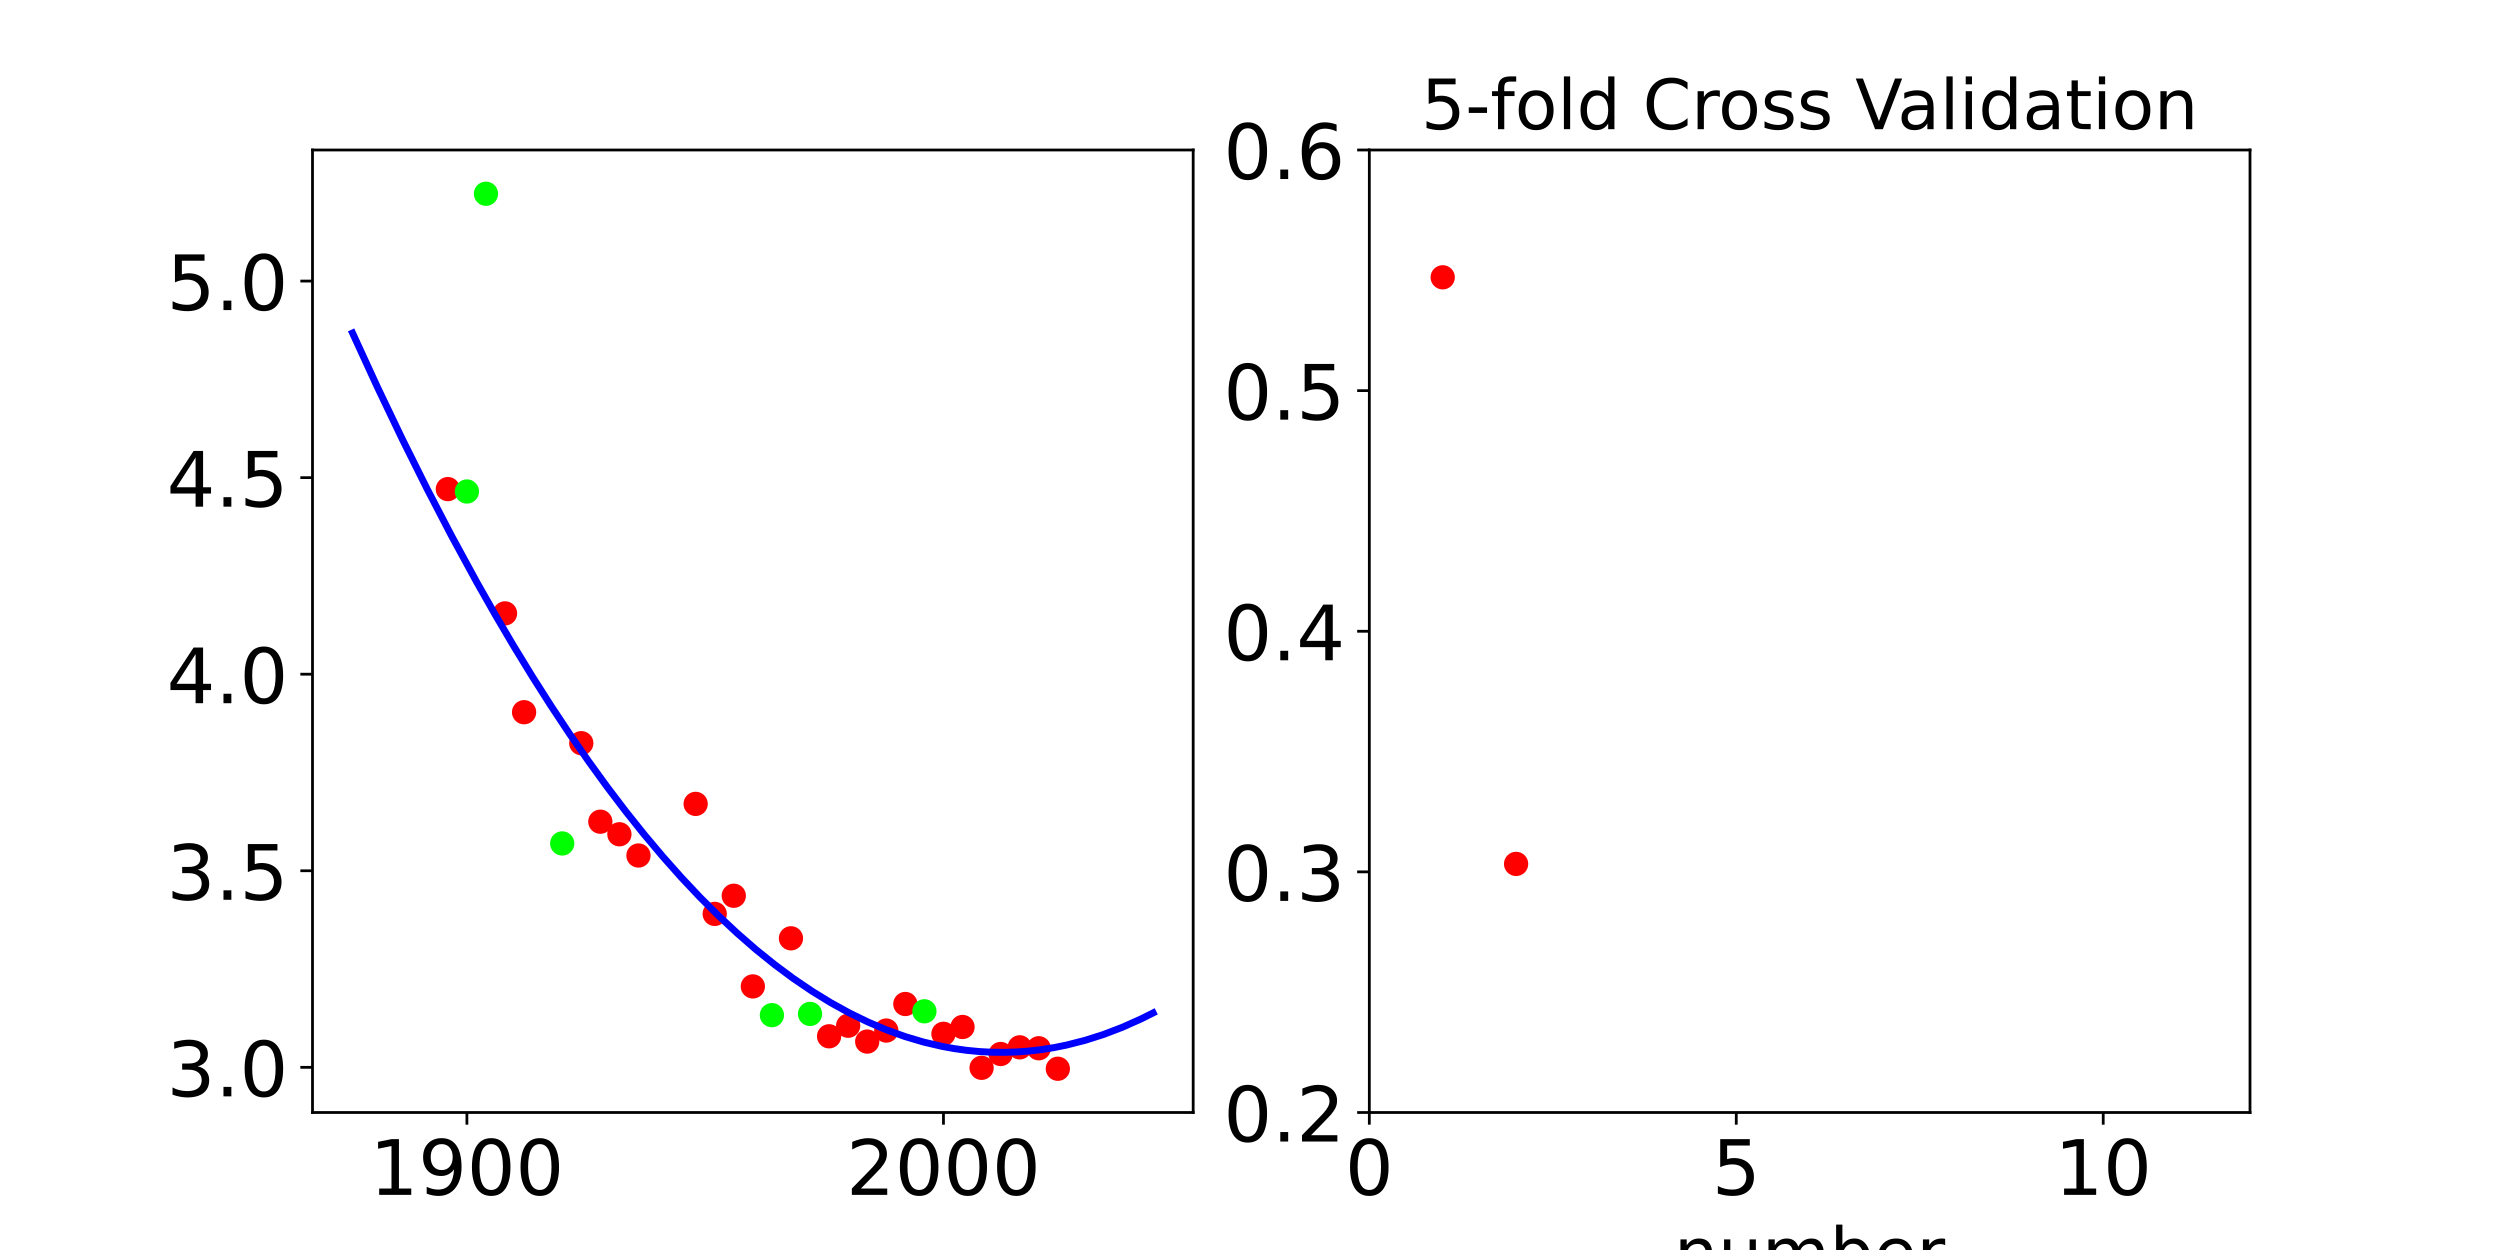
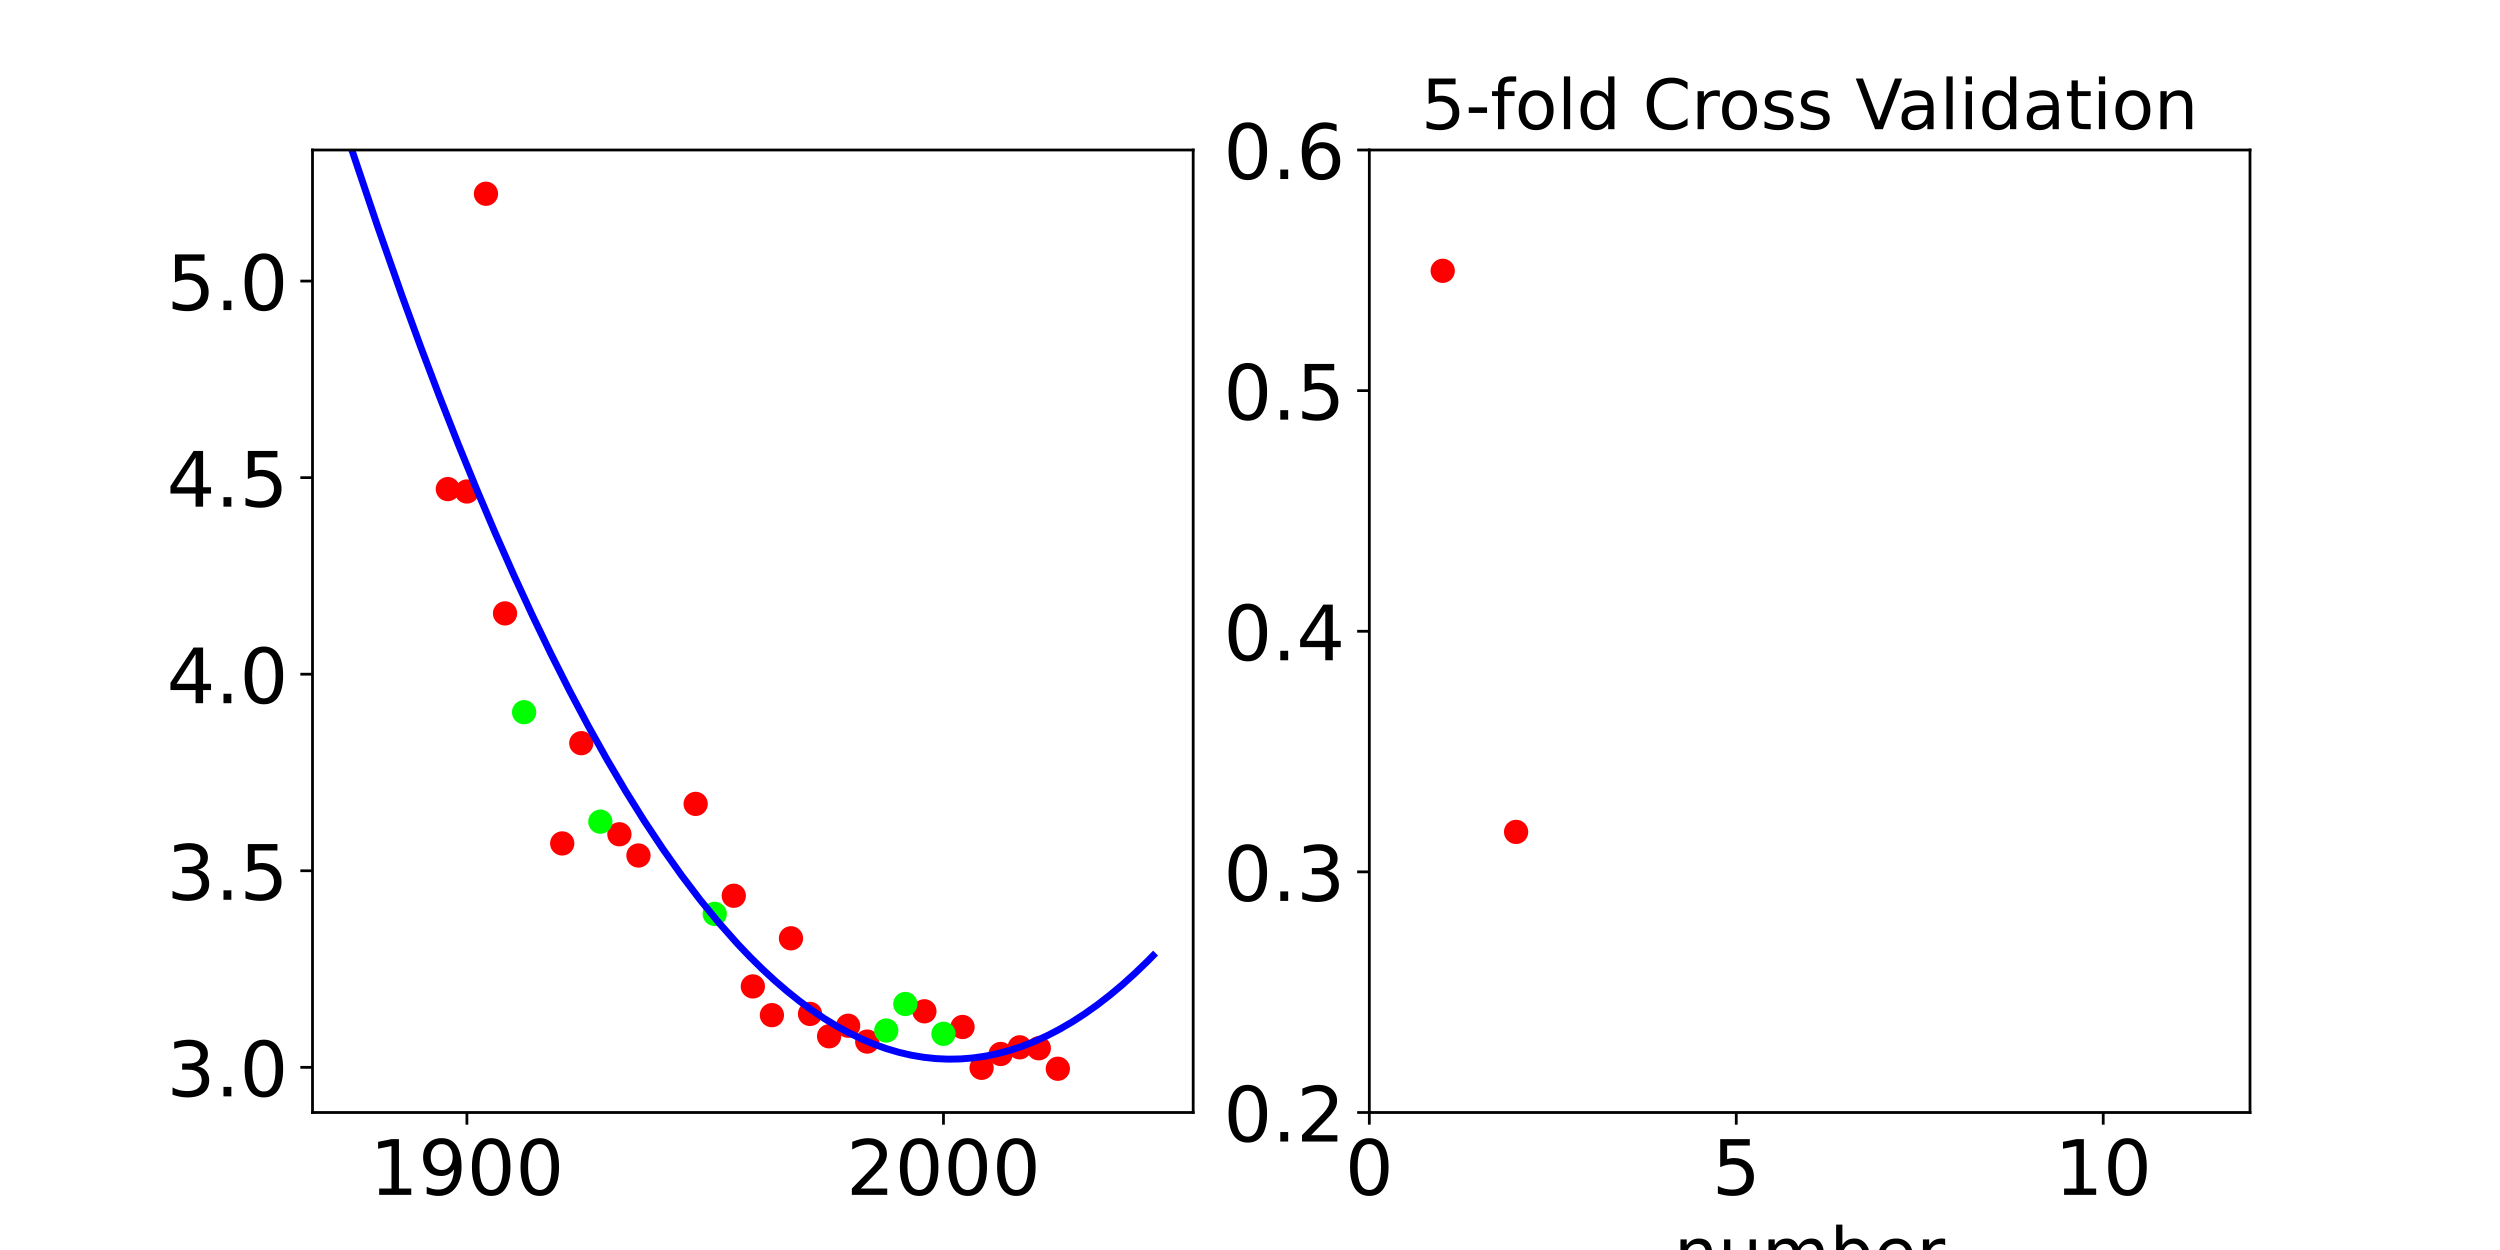
<svg xmlns="http://www.w3.org/2000/svg" xmlns:xlink="http://www.w3.org/1999/xlink" width="720pt" height="360pt" viewBox="0 0 720 360" version="1.1">
  <defs>
    <style type="text/css">*{stroke-linejoin: round; stroke-linecap: butt}</style>
  </defs>
  <g id="figure_1">
    <g id="patch_1">
      <path d="M 0 360  L 720 360  L 720 0  L 0 0  L 0 360  z " style="fill: none" />
    </g>
    <g id="axes_1">
      <g id="patch_2">
        <path d="M 90 320.4  L 343.636 320.4  L 343.636 43.2  L 90 43.2  L 90 320.4  z " style="fill: none" />
      </g>
      <g id="matplotlib.axis_1">
        <g id="xtick_1">
          <g id="line2d_1">
            <defs>
-               <path id="mf7963c6a9e" d="M 0 0  L 0 3.5  " style="stroke: #000000; stroke-width: 0.8" />
+               <path id="m9df3d65dab" d="M 0 0  L 0 3.5  " style="stroke: #000000; stroke-width: 0.8" />
            </defs>
            <g>
-               <use xlink:href="#mf7963c6a9e" x="134.469" y="320.4" style="stroke: #000000; stroke-width: 0.8" />
+               <use xlink:href="#m9df3d65dab" x="134.469" y="320.4" style="stroke: #000000; stroke-width: 0.8" />
            </g>
          </g>
          <g id="text_1">
            <g transform="translate(106.4737 344.1166) scale(0.22 -0.22)">
              <defs>
                <path id="DejaVuSans-31" d="M 794 531  L 1825 531  L 1825 4091  L 703 3866  L 703 4441  L 1819 4666  L 2450 4666  L 2450 531  L 3481 531  L 3481 0  L 794 0  L 794 531  z " transform="scale(0.015625)" />
                <path id="DejaVuSans-39" d="M 703 97  L 703 672  Q 941 559 1184 500  Q 1428 441 1663 441  Q 2288 441 2617 861  Q 2947 1281 2994 2138  Q 2813 1869 2534 1725  Q 2256 1581 1919 1581  Q 1219 1581 811 2004  Q 403 2428 403 3163  Q 403 3881 828 4315  Q 1253 4750 1959 4750  Q 2769 4750 3195 4129  Q 3622 3509 3622 2328  Q 3622 1225 3098 567  Q 2575 -91 1691 -91  Q 1453 -91 1209 -44  Q 966 3 703 97  z M 1959 2075  Q 2384 2075 2632 2365  Q 2881 2656 2881 3163  Q 2881 3666 2632 3958  Q 2384 4250 1959 4250  Q 1534 4250 1286 3958  Q 1038 3666 1038 3163  Q 1038 2656 1286 2365  Q 1534 2075 1959 2075  z " transform="scale(0.015625)" />
                <path id="DejaVuSans-30" d="M 2034 4250  Q 1547 4250 1301 3770  Q 1056 3291 1056 2328  Q 1056 1369 1301 889  Q 1547 409 2034 409  Q 2525 409 2770 889  Q 3016 1369 3016 2328  Q 3016 3291 2770 3770  Q 2525 4250 2034 4250  z M 2034 4750  Q 2819 4750 3233 4129  Q 3647 3509 3647 2328  Q 3647 1150 3233 529  Q 2819 -91 2034 -91  Q 1250 -91 836 529  Q 422 1150 422 2328  Q 422 3509 836 4129  Q 1250 4750 2034 4750  z " transform="scale(0.015625)" />
              </defs>
              <use xlink:href="#DejaVuSans-31" />
              <use xlink:href="#DejaVuSans-39" transform="translate(63.62305 0)" />
              <use xlink:href="#DejaVuSans-30" transform="translate(127.2461 0)" />
              <use xlink:href="#DejaVuSans-30" transform="translate(190.8691 0)" />
            </g>
          </g>
        </g>
        <g id="xtick_2">
          <g id="line2d_2">
            <g>
-               <use xlink:href="#mf7963c6a9e" x="271.718" y="320.4" style="stroke: #000000; stroke-width: 0.8" />
+               <use xlink:href="#m9df3d65dab" x="271.718" y="320.4" style="stroke: #000000; stroke-width: 0.8" />
            </g>
          </g>
          <g id="text_2">
            <g transform="translate(243.7228 344.1166) scale(0.22 -0.22)">
              <defs>
                <path id="DejaVuSans-32" d="M 1228 531  L 3431 531  L 3431 0  L 469 0  L 469 531  Q 828 903 1448 1529  Q 2069 2156 2228 2338  Q 2531 2678 2651 2914  Q 2772 3150 2772 3378  Q 2772 3750 2511 3984  Q 2250 4219 1831 4219  Q 1534 4219 1204 4116  Q 875 4013 500 3803  L 500 4441  Q 881 4594 1212 4672  Q 1544 4750 1819 4750  Q 2544 4750 2975 4387  Q 3406 4025 3406 3419  Q 3406 3131 3298 2873  Q 3191 2616 2906 2266  Q 2828 2175 2409 1742  Q 1991 1309 1228 531  z " transform="scale(0.015625)" />
              </defs>
              <use xlink:href="#DejaVuSans-32" />
              <use xlink:href="#DejaVuSans-30" transform="translate(63.62305 0)" />
              <use xlink:href="#DejaVuSans-30" transform="translate(127.2461 0)" />
              <use xlink:href="#DejaVuSans-30" transform="translate(190.8691 0)" />
            </g>
          </g>
        </g>
      </g>
      <g id="matplotlib.axis_2">
        <g id="ytick_1">
          <g id="line2d_3">
            <defs>
-               <path id="m512b5cf5f2" d="M 0 0  L -3.5 0  " style="stroke: #000000; stroke-width: 0.8" />
+               <path id="me1a1fd8a35" d="M 0 0  L -3.5 0  " style="stroke: #000000; stroke-width: 0.8" />
            </defs>
            <g>
-               <use xlink:href="#m512b5cf5f2" x="90" y="307.393" style="stroke: #000000; stroke-width: 0.8" />
+               <use xlink:href="#me1a1fd8a35" x="90" y="307.393" style="stroke: #000000; stroke-width: 0.8" />
            </g>
          </g>
          <g id="text_3">
            <g transform="translate(48.01313 315.7513) scale(0.22 -0.22)">
              <defs>
                <path id="DejaVuSans-33" d="M 2597 2516  Q 3050 2419 3304 2112  Q 3559 1806 3559 1356  Q 3559 666 3084 287  Q 2609 -91 1734 -91  Q 1441 -91 1130 -33  Q 819 25 488 141  L 488 750  Q 750 597 1062 519  Q 1375 441 1716 441  Q 2309 441 2620 675  Q 2931 909 2931 1356  Q 2931 1769 2642 2001  Q 2353 2234 1838 2234  L 1294 2234  L 1294 2753  L 1863 2753  Q 2328 2753 2575 2939  Q 2822 3125 2822 3475  Q 2822 3834 2567 4026  Q 2313 4219 1838 4219  Q 1578 4219 1281 4162  Q 984 4106 628 3988  L 628 4550  Q 988 4650 1302 4700  Q 1616 4750 1894 4750  Q 2613 4750 3031 4423  Q 3450 4097 3450 3541  Q 3450 3153 3228 2886  Q 3006 2619 2597 2516  z " transform="scale(0.015625)" />
                <path id="DejaVuSans-2e" d="M 684 794  L 1344 794  L 1344 0  L 684 0  L 684 794  z " transform="scale(0.015625)" />
              </defs>
              <use xlink:href="#DejaVuSans-33" />
              <use xlink:href="#DejaVuSans-2e" transform="translate(63.62305 0)" />
              <use xlink:href="#DejaVuSans-30" transform="translate(95.41016 0)" />
            </g>
          </g>
        </g>
        <g id="ytick_2">
          <g id="line2d_4">
            <g>
-               <use xlink:href="#m512b5cf5f2" x="90" y="250.781" style="stroke: #000000; stroke-width: 0.8" />
+               <use xlink:href="#me1a1fd8a35" x="90" y="250.781" style="stroke: #000000; stroke-width: 0.8" />
            </g>
          </g>
          <g id="text_4">
            <g transform="translate(48.01313 259.1393) scale(0.22 -0.22)">
              <defs>
                <path id="DejaVuSans-35" d="M 691 4666  L 3169 4666  L 3169 4134  L 1269 4134  L 1269 2991  Q 1406 3038 1543 3061  Q 1681 3084 1819 3084  Q 2600 3084 3056 2656  Q 3513 2228 3513 1497  Q 3513 744 3044 326  Q 2575 -91 1722 -91  Q 1428 -91 1123 -41  Q 819 9 494 109  L 494 744  Q 775 591 1075 516  Q 1375 441 1709 441  Q 2250 441 2565 725  Q 2881 1009 2881 1497  Q 2881 1984 2565 2268  Q 2250 2553 1709 2553  Q 1456 2553 1204 2497  Q 953 2441 691 2322  L 691 4666  z " transform="scale(0.015625)" />
              </defs>
              <use xlink:href="#DejaVuSans-33" />
              <use xlink:href="#DejaVuSans-2e" transform="translate(63.62305 0)" />
              <use xlink:href="#DejaVuSans-35" transform="translate(95.41016 0)" />
            </g>
          </g>
        </g>
        <g id="ytick_3">
          <g id="line2d_5">
            <g>
-               <use xlink:href="#m512b5cf5f2" x="90" y="194.169" style="stroke: #000000; stroke-width: 0.8" />
+               <use xlink:href="#me1a1fd8a35" x="90" y="194.169" style="stroke: #000000; stroke-width: 0.8" />
            </g>
          </g>
          <g id="text_5">
            <g transform="translate(48.01313 202.5274) scale(0.22 -0.22)">
              <defs>
                <path id="DejaVuSans-34" d="M 2419 4116  L 825 1625  L 2419 1625  L 2419 4116  z M 2253 4666  L 3047 4666  L 3047 1625  L 3713 1625  L 3713 1100  L 3047 1100  L 3047 0  L 2419 0  L 2419 1100  L 313 1100  L 313 1709  L 2253 4666  z " transform="scale(0.015625)" />
              </defs>
              <use xlink:href="#DejaVuSans-34" />
              <use xlink:href="#DejaVuSans-2e" transform="translate(63.62305 0)" />
              <use xlink:href="#DejaVuSans-30" transform="translate(95.41016 0)" />
            </g>
          </g>
        </g>
        <g id="ytick_4">
          <g id="line2d_6">
            <g>
-               <use xlink:href="#m512b5cf5f2" x="90" y="137.557" style="stroke: #000000; stroke-width: 0.8" />
+               <use xlink:href="#me1a1fd8a35" x="90" y="137.557" style="stroke: #000000; stroke-width: 0.8" />
            </g>
          </g>
          <g id="text_6">
            <g transform="translate(48.01313 145.9154) scale(0.22 -0.22)">
              <use xlink:href="#DejaVuSans-34" />
              <use xlink:href="#DejaVuSans-2e" transform="translate(63.62305 0)" />
              <use xlink:href="#DejaVuSans-35" transform="translate(95.41016 0)" />
            </g>
          </g>
        </g>
        <g id="ytick_5">
          <g id="line2d_7">
            <g>
-               <use xlink:href="#m512b5cf5f2" x="90" y="80.945" style="stroke: #000000; stroke-width: 0.8" />
+               <use xlink:href="#me1a1fd8a35" x="90" y="80.945" style="stroke: #000000; stroke-width: 0.8" />
            </g>
          </g>
          <g id="text_7">
            <g transform="translate(48.01313 89.30343) scale(0.22 -0.22)">
              <use xlink:href="#DejaVuSans-35" />
              <use xlink:href="#DejaVuSans-2e" transform="translate(63.62305 0)" />
              <use xlink:href="#DejaVuSans-30" transform="translate(95.41016 0)" />
            </g>
          </g>
        </g>
      </g>
      <g id="line2d_8">
        <defs>
-           <path id="m55eac4814f" d="M 0 3  C 0.796 3 1.559 2.684 2.121 2.121  C 2.684 1.559 3 0.796 3 0  C 3 -0.796 2.684 -1.559 2.121 -2.121  C 1.559 -2.684 0.796 -3 0 -3  C -0.796 -3 -1.559 -2.684 -2.121 -2.121  C -2.684 -1.559 -3 -0.796 -3 0  C -3 0.796 -2.684 1.559 -2.121 2.121  C -1.559 2.684 -0.796 3 0 3  z " style="stroke: #ff0000" />
+           <path id="m37fce928d6" d="M 0 3  C 0.796 3 1.559 2.684 2.121 2.121  C 2.684 1.559 3 0.796 3 0  C 3 -0.796 2.684 -1.559 2.121 -2.121  C 1.559 -2.684 0.796 -3 0 -3  C -0.796 -3 -1.559 -2.684 -2.121 -2.121  C -2.684 -1.559 -3 -0.796 -3 0  C -3 0.796 -2.684 1.559 -2.121 2.121  C -1.559 2.684 -0.796 3 0 3  z " style="stroke: #ff0000" />
        </defs>
-         <g clip-path="url(#p6b39d00e08)">
-           <use xlink:href="#m55eac4814f" x="299.168" y="301.897" style="fill: #ff0000; stroke: #ff0000" />
-           <use xlink:href="#m55eac4814f" x="249.758" y="299.974" style="fill: #ff0000; stroke: #ff0000" />
-           <use xlink:href="#m55eac4814f" x="183.878" y="246.387" style="fill: #ff0000; stroke: #ff0000" />
-           <use xlink:href="#m55eac4814f" x="178.388" y="240.269" style="fill: #ff0000; stroke: #ff0000" />
-           <use xlink:href="#m55eac4814f" x="145.449" y="176.656" style="fill: #ff0000; stroke: #ff0000" />
-           <use xlink:href="#m55eac4814f" x="167.409" y="214.035" style="fill: #ff0000; stroke: #ff0000" />
-           <use xlink:href="#m55eac4814f" x="293.678" y="301.628" style="fill: #ff0000; stroke: #ff0000" />
-           <use xlink:href="#m55eac4814f" x="304.658" y="307.8" style="fill: #ff0000; stroke: #ff0000" />
-           <use xlink:href="#m55eac4814f" x="150.939" y="205.116" style="fill: #ff0000; stroke: #ff0000" />
-           <use xlink:href="#m55eac4814f" x="211.328" y="257.979" style="fill: #ff0000; stroke: #ff0000" />
-           <use xlink:href="#m55eac4814f" x="260.738" y="289.151" style="fill: #ff0000; stroke: #ff0000" />
-           <use xlink:href="#m55eac4814f" x="255.248" y="296.798" style="fill: #ff0000; stroke: #ff0000" />
-           <use xlink:href="#m55eac4814f" x="216.818" y="284.088" style="fill: #ff0000; stroke: #ff0000" />
-           <use xlink:href="#m55eac4814f" x="277.208" y="295.77" style="fill: #ff0000; stroke: #ff0000" />
-           <use xlink:href="#m55eac4814f" x="227.798" y="270.233" style="fill: #ff0000; stroke: #ff0000" />
-           <use xlink:href="#m55eac4814f" x="172.898" y="236.647" style="fill: #ff0000; stroke: #ff0000" />
-           <use xlink:href="#m55eac4814f" x="128.979" y="140.859" style="fill: #ff0000; stroke: #ff0000" />
-           <use xlink:href="#m55eac4814f" x="282.698" y="307.532" style="fill: #ff0000; stroke: #ff0000" />
-           <use xlink:href="#m55eac4814f" x="271.718" y="297.737" style="fill: #ff0000; stroke: #ff0000" />
-           <use xlink:href="#m55eac4814f" x="238.778" y="298.453" style="fill: #ff0000; stroke: #ff0000" />
-           <use xlink:href="#m55eac4814f" x="288.188" y="303.551" style="fill: #ff0000; stroke: #ff0000" />
-           <use xlink:href="#m55eac4814f" x="205.838" y="263.203" style="fill: #ff0000; stroke: #ff0000" />
-           <use xlink:href="#m55eac4814f" x="200.348" y="231.521" style="fill: #ff0000; stroke: #ff0000" />
-           <use xlink:href="#m55eac4814f" x="244.268" y="295.412" style="fill: #ff0000; stroke: #ff0000" />
+         <g clip-path="url(#pb57f6bdfc2)">
+           <use xlink:href="#m37fce928d6" x="134.469" y="141.551" style="fill: #ff0000; stroke: #ff0000" />
+           <use xlink:href="#m37fce928d6" x="238.778" y="298.453" style="fill: #ff0000; stroke: #ff0000" />
+           <use xlink:href="#m37fce928d6" x="167.409" y="214.035" style="fill: #ff0000; stroke: #ff0000" />
+           <use xlink:href="#m37fce928d6" x="222.308" y="292.362" style="fill: #ff0000; stroke: #ff0000" />
+           <use xlink:href="#m37fce928d6" x="161.919" y="242.911" style="fill: #ff0000; stroke: #ff0000" />
+           <use xlink:href="#m37fce928d6" x="211.328" y="257.979" style="fill: #ff0000; stroke: #ff0000" />
+           <use xlink:href="#m37fce928d6" x="266.228" y="291.253" style="fill: #ff0000; stroke: #ff0000" />
+           <use xlink:href="#m37fce928d6" x="282.698" y="307.532" style="fill: #ff0000; stroke: #ff0000" />
+           <use xlink:href="#m37fce928d6" x="183.878" y="246.387" style="fill: #ff0000; stroke: #ff0000" />
+           <use xlink:href="#m37fce928d6" x="139.959" y="55.8" style="fill: #ff0000; stroke: #ff0000" />
+           <use xlink:href="#m37fce928d6" x="227.798" y="270.233" style="fill: #ff0000; stroke: #ff0000" />
+           <use xlink:href="#m37fce928d6" x="128.979" y="140.859" style="fill: #ff0000; stroke: #ff0000" />
+           <use xlink:href="#m37fce928d6" x="200.348" y="231.521" style="fill: #ff0000; stroke: #ff0000" />
+           <use xlink:href="#m37fce928d6" x="293.678" y="301.628" style="fill: #ff0000; stroke: #ff0000" />
+           <use xlink:href="#m37fce928d6" x="277.208" y="295.77" style="fill: #ff0000; stroke: #ff0000" />
+           <use xlink:href="#m37fce928d6" x="244.268" y="295.412" style="fill: #ff0000; stroke: #ff0000" />
+           <use xlink:href="#m37fce928d6" x="249.758" y="299.974" style="fill: #ff0000; stroke: #ff0000" />
+           <use xlink:href="#m37fce928d6" x="145.449" y="176.656" style="fill: #ff0000; stroke: #ff0000" />
+           <use xlink:href="#m37fce928d6" x="216.818" y="284.088" style="fill: #ff0000; stroke: #ff0000" />
+           <use xlink:href="#m37fce928d6" x="304.658" y="307.8" style="fill: #ff0000; stroke: #ff0000" />
+           <use xlink:href="#m37fce928d6" x="288.188" y="303.551" style="fill: #ff0000; stroke: #ff0000" />
+           <use xlink:href="#m37fce928d6" x="178.388" y="240.269" style="fill: #ff0000; stroke: #ff0000" />
+           <use xlink:href="#m37fce928d6" x="233.288" y="292.013" style="fill: #ff0000; stroke: #ff0000" />
+           <use xlink:href="#m37fce928d6" x="299.168" y="301.897" style="fill: #ff0000; stroke: #ff0000" />
        </g>
      </g>
      <g id="line2d_9">
        <defs>
-           <path id="m68e843f7f2" d="M 0 3  C 0.796 3 1.559 2.684 2.121 2.121  C 2.684 1.559 3 0.796 3 0  C 3 -0.796 2.684 -1.559 2.121 -2.121  C 1.559 -2.684 0.796 -3 0 -3  C -0.796 -3 -1.559 -2.684 -2.121 -2.121  C -2.684 -1.559 -3 -0.796 -3 0  C -3 0.796 -2.684 1.559 -2.121 2.121  C -1.559 2.684 -0.796 3 0 3  z " style="stroke: #00ff00" />
+           <path id="mbcbe50786a" d="M 0 3  C 0.796 3 1.559 2.684 2.121 2.121  C 2.684 1.559 3 0.796 3 0  C 3 -0.796 2.684 -1.559 2.121 -2.121  C 1.559 -2.684 0.796 -3 0 -3  C -0.796 -3 -1.559 -2.684 -2.121 -2.121  C -2.684 -1.559 -3 -0.796 -3 0  C -3 0.796 -2.684 1.559 -2.121 2.121  C -1.559 2.684 -0.796 3 0 3  z " style="stroke: #00ff00" />
        </defs>
-         <g clip-path="url(#p6b39d00e08)">
-           <use xlink:href="#m68e843f7f2" x="222.308" y="292.362" style="fill: #00ff00; stroke: #00ff00" />
-           <use xlink:href="#m68e843f7f2" x="233.288" y="292.013" style="fill: #00ff00; stroke: #00ff00" />
-           <use xlink:href="#m68e843f7f2" x="139.959" y="55.8" style="fill: #00ff00; stroke: #00ff00" />
-           <use xlink:href="#m68e843f7f2" x="134.469" y="141.551" style="fill: #00ff00; stroke: #00ff00" />
-           <use xlink:href="#m68e843f7f2" x="266.228" y="291.253" style="fill: #00ff00; stroke: #00ff00" />
-           <use xlink:href="#m68e843f7f2" x="161.919" y="242.911" style="fill: #00ff00; stroke: #00ff00" />
+         <g clip-path="url(#pb57f6bdfc2)">
+           <use xlink:href="#mbcbe50786a" x="205.838" y="263.203" style="fill: #00ff00; stroke: #00ff00" />
+           <use xlink:href="#mbcbe50786a" x="255.248" y="296.798" style="fill: #00ff00; stroke: #00ff00" />
+           <use xlink:href="#mbcbe50786a" x="271.718" y="297.737" style="fill: #00ff00; stroke: #00ff00" />
+           <use xlink:href="#mbcbe50786a" x="150.939" y="205.116" style="fill: #00ff00; stroke: #00ff00" />
+           <use xlink:href="#mbcbe50786a" x="260.738" y="289.151" style="fill: #00ff00; stroke: #00ff00" />
+           <use xlink:href="#mbcbe50786a" x="172.898" y="236.647" style="fill: #00ff00; stroke: #00ff00" />
        </g>
      </g>
      <g id="line2d_10">
-         <path d="M 101.529 95.905  L 108.679 111.46  L 115.828 126.407  L 122.978 140.748  L 130.128 154.481  L 137.278 167.608  L 142.64 177.055  L 148.002 186.16  L 153.364 194.924  L 158.727 203.347  L 164.089 211.428  L 169.451 219.168  L 174.814 226.567  L 180.176 233.624  L 185.538 240.34  L 190.9 246.714  L 196.263 252.747  L 201.625 258.439  L 206.987 263.789  L 212.35 268.798  L 217.712 273.466  L 223.074 277.792  L 228.436 281.776  L 233.799 285.42  L 239.161 288.722  L 244.523 291.682  L 249.886 294.302  L 255.248 296.579  L 260.61 298.516  L 265.973 300.111  L 271.335 301.365  L 274.91 302.011  L 278.485 302.505  L 282.059 302.848  L 285.634 303.039  L 289.209 303.078  L 292.784 302.965  L 296.359 302.701  L 299.934 302.285  L 303.509 301.718  L 307.083 300.998  L 312.446 299.635  L 317.808 297.93  L 323.17 295.883  L 328.533 293.496  L 332.107 291.714  L 332.107 291.714  " clip-path="url(#p6b39d00e08)" style="fill: none; stroke: #0000ff; stroke-width: 2; stroke-linecap: square" />
+         <path d="M 101.529 43.764  L 108.679 64.994  L 115.828 85.325  L 121.191 99.982  L 126.553 114.134  L 131.915 127.78  L 137.278 140.92  L 142.64 153.554  L 148.002 165.682  L 153.364 177.304  L 158.727 188.42  L 164.089 199.03  L 169.451 209.135  L 174.814 218.733  L 180.176 227.825  L 185.538 236.412  L 190.9 244.492  L 196.263 252.067  L 201.625 259.135  L 206.987 265.698  L 212.35 271.755  L 215.924 275.511  L 219.499 279.043  L 223.074 282.35  L 226.649 285.432  L 230.224 288.29  L 233.799 290.922  L 237.374 293.33  L 240.948 295.512  L 244.523 297.47  L 248.098 299.203  L 251.673 300.711  L 255.248 301.994  L 258.823 303.053  L 262.398 303.886  L 265.973 304.495  L 269.547 304.879  L 273.122 305.038  L 276.697 304.972  L 280.272 304.681  L 283.847 304.165  L 287.422 303.425  L 290.997 302.459  L 294.571 301.269  L 298.146 299.854  L 301.721 298.214  L 305.296 296.349  L 308.871 294.259  L 312.446 291.945  L 316.021 289.405  L 319.595 286.641  L 323.17 283.652  L 326.745 280.438  L 330.32 276.999  L 332.107 275.195  L 332.107 275.195  " clip-path="url(#pb57f6bdfc2)" style="fill: none; stroke: #0000ff; stroke-width: 2; stroke-linecap: square" />
      </g>
      <g id="patch_3">
        <path d="M 90 320.4  L 90 43.2  " style="fill: none; stroke: #000000; stroke-width: 0.8; stroke-linejoin: miter; stroke-linecap: square" />
      </g>
      <g id="patch_4">
        <path d="M 343.636 320.4  L 343.636 43.2  " style="fill: none; stroke: #000000; stroke-width: 0.8; stroke-linejoin: miter; stroke-linecap: square" />
      </g>
      <g id="patch_5">
        <path d="M 90 320.4  L 343.636 320.4  " style="fill: none; stroke: #000000; stroke-width: 0.8; stroke-linejoin: miter; stroke-linecap: square" />
      </g>
      <g id="patch_6">
        <path d="M 90 43.2  L 343.636 43.2  " style="fill: none; stroke: #000000; stroke-width: 0.8; stroke-linejoin: miter; stroke-linecap: square" />
      </g>
    </g>
    <g id="axes_2">
      <g id="patch_7">
        <path d="M 394.364 320.4  L 648 320.4  L 648 43.2  L 394.364 43.2  L 394.364 320.4  z " style="fill: none" />
      </g>
      <g id="matplotlib.axis_3">
        <g id="xtick_3">
          <g id="line2d_11">
            <g>
-               <use xlink:href="#mf7963c6a9e" x="394.364" y="320.4" style="stroke: #000000; stroke-width: 0.8" />
+               <use xlink:href="#m9df3d65dab" x="394.364" y="320.4" style="stroke: #000000; stroke-width: 0.8" />
            </g>
          </g>
          <g id="text_8">
            <g transform="translate(387.3649 344.1166) scale(0.22 -0.22)">
              <use xlink:href="#DejaVuSans-30" />
            </g>
          </g>
        </g>
        <g id="xtick_4">
          <g id="line2d_12">
            <g>
-               <use xlink:href="#mf7963c6a9e" x="500.045" y="320.4" style="stroke: #000000; stroke-width: 0.8" />
+               <use xlink:href="#m9df3d65dab" x="500.045" y="320.4" style="stroke: #000000; stroke-width: 0.8" />
            </g>
          </g>
          <g id="text_9">
            <g transform="translate(493.0467 344.1166) scale(0.22 -0.22)">
              <use xlink:href="#DejaVuSans-35" />
            </g>
          </g>
        </g>
        <g id="xtick_5">
          <g id="line2d_13">
            <g>
-               <use xlink:href="#mf7963c6a9e" x="605.727" y="320.4" style="stroke: #000000; stroke-width: 0.8" />
+               <use xlink:href="#m9df3d65dab" x="605.727" y="320.4" style="stroke: #000000; stroke-width: 0.8" />
            </g>
          </g>
          <g id="text_10">
            <g transform="translate(591.7298 344.1166) scale(0.22 -0.22)">
              <use xlink:href="#DejaVuSans-31" />
              <use xlink:href="#DejaVuSans-30" transform="translate(63.62305 0)" />
            </g>
          </g>
        </g>
        <g id="text_11">
          <g transform="translate(482.1537 367.8888) scale(0.2 -0.2)">
            <defs>
              <path id="DejaVuSans-6e" d="M 3513 2113  L 3513 0  L 2938 0  L 2938 2094  Q 2938 2591 2744 2837  Q 2550 3084 2163 3084  Q 1697 3084 1428 2787  Q 1159 2491 1159 1978  L 1159 0  L 581 0  L 581 3500  L 1159 3500  L 1159 2956  Q 1366 3272 1645 3428  Q 1925 3584 2291 3584  Q 2894 3584 3203 3211  Q 3513 2838 3513 2113  z " transform="scale(0.015625)" />
              <path id="DejaVuSans-75" d="M 544 1381  L 544 3500  L 1119 3500  L 1119 1403  Q 1119 906 1312 657  Q 1506 409 1894 409  Q 2359 409 2629 706  Q 2900 1003 2900 1516  L 2900 3500  L 3475 3500  L 3475 0  L 2900 0  L 2900 538  Q 2691 219 2414 64  Q 2138 -91 1772 -91  Q 1169 -91 856 284  Q 544 659 544 1381  z M 1991 3584  L 1991 3584  z " transform="scale(0.015625)" />
              <path id="DejaVuSans-6d" d="M 3328 2828  Q 3544 3216 3844 3400  Q 4144 3584 4550 3584  Q 5097 3584 5394 3201  Q 5691 2819 5691 2113  L 5691 0  L 5113 0  L 5113 2094  Q 5113 2597 4934 2840  Q 4756 3084 4391 3084  Q 3944 3084 3684 2787  Q 3425 2491 3425 1978  L 3425 0  L 2847 0  L 2847 2094  Q 2847 2600 2669 2842  Q 2491 3084 2119 3084  Q 1678 3084 1418 2786  Q 1159 2488 1159 1978  L 1159 0  L 581 0  L 581 3500  L 1159 3500  L 1159 2956  Q 1356 3278 1631 3431  Q 1906 3584 2284 3584  Q 2666 3584 2933 3390  Q 3200 3197 3328 2828  z " transform="scale(0.015625)" />
              <path id="DejaVuSans-62" d="M 3116 1747  Q 3116 2381 2855 2742  Q 2594 3103 2138 3103  Q 1681 3103 1420 2742  Q 1159 2381 1159 1747  Q 1159 1113 1420 752  Q 1681 391 2138 391  Q 2594 391 2855 752  Q 3116 1113 3116 1747  z M 1159 2969  Q 1341 3281 1617 3432  Q 1894 3584 2278 3584  Q 2916 3584 3314 3078  Q 3713 2572 3713 1747  Q 3713 922 3314 415  Q 2916 -91 2278 -91  Q 1894 -91 1617 61  Q 1341 213 1159 525  L 1159 0  L 581 0  L 581 4863  L 1159 4863  L 1159 2969  z " transform="scale(0.015625)" />
              <path id="DejaVuSans-65" d="M 3597 1894  L 3597 1613  L 953 1613  Q 991 1019 1311 708  Q 1631 397 2203 397  Q 2534 397 2845 478  Q 3156 559 3463 722  L 3463 178  Q 3153 47 2828 -22  Q 2503 -91 2169 -91  Q 1331 -91 842 396  Q 353 884 353 1716  Q 353 2575 817 3079  Q 1281 3584 2069 3584  Q 2775 3584 3186 3129  Q 3597 2675 3597 1894  z M 3022 2063  Q 3016 2534 2758 2815  Q 2500 3097 2075 3097  Q 1594 3097 1305 2825  Q 1016 2553 972 2059  L 3022 2063  z " transform="scale(0.015625)" />
              <path id="DejaVuSans-72" d="M 2631 2963  Q 2534 3019 2420 3045  Q 2306 3072 2169 3072  Q 1681 3072 1420 2755  Q 1159 2438 1159 1844  L 1159 0  L 581 0  L 581 3500  L 1159 3500  L 1159 2956  Q 1341 3275 1631 3429  Q 1922 3584 2338 3584  Q 2397 3584 2469 3576  Q 2541 3569 2628 3553  L 2631 2963  z " transform="scale(0.015625)" />
            </defs>
            <use xlink:href="#DejaVuSans-6e" />
            <use xlink:href="#DejaVuSans-75" transform="translate(63.37891 0)" />
            <use xlink:href="#DejaVuSans-6d" transform="translate(126.7578 0)" />
            <use xlink:href="#DejaVuSans-62" transform="translate(224.1699 0)" />
            <use xlink:href="#DejaVuSans-65" transform="translate(287.6465 0)" />
            <use xlink:href="#DejaVuSans-72" transform="translate(349.1699 0)" />
          </g>
        </g>
      </g>
      <g id="matplotlib.axis_4">
        <g id="ytick_6">
          <g id="line2d_14">
            <g>
-               <use xlink:href="#m512b5cf5f2" x="394.364" y="320.4" style="stroke: #000000; stroke-width: 0.8" />
+               <use xlink:href="#me1a1fd8a35" x="394.364" y="320.4" style="stroke: #000000; stroke-width: 0.8" />
            </g>
          </g>
          <g id="text_12">
            <g transform="translate(352.3768 328.7583) scale(0.22 -0.22)">
              <use xlink:href="#DejaVuSans-30" />
              <use xlink:href="#DejaVuSans-2e" transform="translate(63.62305 0)" />
              <use xlink:href="#DejaVuSans-32" transform="translate(95.41016 0)" />
            </g>
          </g>
        </g>
        <g id="ytick_7">
          <g id="line2d_15">
            <g>
-               <use xlink:href="#m512b5cf5f2" x="394.364" y="251.1" style="stroke: #000000; stroke-width: 0.8" />
+               <use xlink:href="#me1a1fd8a35" x="394.364" y="251.1" style="stroke: #000000; stroke-width: 0.8" />
            </g>
          </g>
          <g id="text_13">
            <g transform="translate(352.3768 259.4583) scale(0.22 -0.22)">
              <use xlink:href="#DejaVuSans-30" />
              <use xlink:href="#DejaVuSans-2e" transform="translate(63.62305 0)" />
              <use xlink:href="#DejaVuSans-33" transform="translate(95.41016 0)" />
            </g>
          </g>
        </g>
        <g id="ytick_8">
          <g id="line2d_16">
            <g>
-               <use xlink:href="#m512b5cf5f2" x="394.364" y="181.8" style="stroke: #000000; stroke-width: 0.8" />
+               <use xlink:href="#me1a1fd8a35" x="394.364" y="181.8" style="stroke: #000000; stroke-width: 0.8" />
            </g>
          </g>
          <g id="text_14">
            <g transform="translate(352.3768 190.1583) scale(0.22 -0.22)">
              <use xlink:href="#DejaVuSans-30" />
              <use xlink:href="#DejaVuSans-2e" transform="translate(63.62305 0)" />
              <use xlink:href="#DejaVuSans-34" transform="translate(95.41016 0)" />
            </g>
          </g>
        </g>
        <g id="ytick_9">
          <g id="line2d_17">
            <g>
-               <use xlink:href="#m512b5cf5f2" x="394.364" y="112.5" style="stroke: #000000; stroke-width: 0.8" />
+               <use xlink:href="#me1a1fd8a35" x="394.364" y="112.5" style="stroke: #000000; stroke-width: 0.8" />
            </g>
          </g>
          <g id="text_15">
            <g transform="translate(352.3768 120.8583) scale(0.22 -0.22)">
              <use xlink:href="#DejaVuSans-30" />
              <use xlink:href="#DejaVuSans-2e" transform="translate(63.62305 0)" />
              <use xlink:href="#DejaVuSans-35" transform="translate(95.41016 0)" />
            </g>
          </g>
        </g>
        <g id="ytick_10">
          <g id="line2d_18">
            <g>
-               <use xlink:href="#m512b5cf5f2" x="394.364" y="43.2" style="stroke: #000000; stroke-width: 0.8" />
+               <use xlink:href="#me1a1fd8a35" x="394.364" y="43.2" style="stroke: #000000; stroke-width: 0.8" />
            </g>
          </g>
          <g id="text_16">
            <g transform="translate(352.3768 51.55828) scale(0.22 -0.22)">
              <defs>
                <path id="DejaVuSans-36" d="M 2113 2584  Q 1688 2584 1439 2293  Q 1191 2003 1191 1497  Q 1191 994 1439 701  Q 1688 409 2113 409  Q 2538 409 2786 701  Q 3034 994 3034 1497  Q 3034 2003 2786 2293  Q 2538 2584 2113 2584  z M 3366 4563  L 3366 3988  Q 3128 4100 2886 4159  Q 2644 4219 2406 4219  Q 1781 4219 1451 3797  Q 1122 3375 1075 2522  Q 1259 2794 1537 2939  Q 1816 3084 2150 3084  Q 2853 3084 3261 2657  Q 3669 2231 3669 1497  Q 3669 778 3244 343  Q 2819 -91 2113 -91  Q 1303 -91 875 529  Q 447 1150 447 2328  Q 447 3434 972 4092  Q 1497 4750 2381 4750  Q 2619 4750 2861 4703  Q 3103 4656 3366 4563  z " transform="scale(0.015625)" />
              </defs>
              <use xlink:href="#DejaVuSans-30" />
              <use xlink:href="#DejaVuSans-2e" transform="translate(63.62305 0)" />
              <use xlink:href="#DejaVuSans-36" transform="translate(95.41016 0)" />
            </g>
          </g>
        </g>
      </g>
      <g id="line2d_19">
-         <g clip-path="url(#p8feda6bdbc)" />
+         <g clip-path="url(#p7a3c42a530)" />
      </g>
      <g id="line2d_20">
-         <g clip-path="url(#p8feda6bdbc)" />
+         <g clip-path="url(#p7a3c42a530)" />
      </g>
      <g id="line2d_21">
-         <g clip-path="url(#p8feda6bdbc)" />
+         <g clip-path="url(#p7a3c42a530)" />
      </g>
      <g id="line2d_22">
-         <g clip-path="url(#p8feda6bdbc)" />
+         <g clip-path="url(#p7a3c42a530)" />
      </g>
      <g id="line2d_23">
-         <g clip-path="url(#p8feda6bdbc)" />
+         <g clip-path="url(#p7a3c42a530)" />
      </g>
      <g id="line2d_24">
-         <g clip-path="url(#p8feda6bdbc)">
-           <use xlink:href="#m55eac4814f" x="415.5" y="79.866" style="fill: #ff0000; stroke: #ff0000" />
+         <g clip-path="url(#p7a3c42a530)">
+           <use xlink:href="#m37fce928d6" x="415.5" y="77.996" style="fill: #ff0000; stroke: #ff0000" />
        </g>
      </g>
      <g id="line2d_25">
-         <g clip-path="url(#p8feda6bdbc)" />
+         <g clip-path="url(#p7a3c42a530)" />
      </g>
      <g id="line2d_26">
-         <g clip-path="url(#p8feda6bdbc)" />
+         <g clip-path="url(#p7a3c42a530)" />
      </g>
      <g id="line2d_27">
-         <g clip-path="url(#p8feda6bdbc)" />
+         <g clip-path="url(#p7a3c42a530)" />
      </g>
      <g id="line2d_28">
-         <g clip-path="url(#p8feda6bdbc)" />
+         <g clip-path="url(#p7a3c42a530)" />
      </g>
      <g id="line2d_29">
-         <g clip-path="url(#p8feda6bdbc)" />
+         <g clip-path="url(#p7a3c42a530)" />
      </g>
      <g id="line2d_30">
-         <g clip-path="url(#p8feda6bdbc)">
-           <use xlink:href="#m55eac4814f" x="436.636" y="248.808" style="fill: #ff0000; stroke: #ff0000" />
+         <g clip-path="url(#p7a3c42a530)">
+           <use xlink:href="#m37fce928d6" x="436.636" y="239.591" style="fill: #ff0000; stroke: #ff0000" />
        </g>
      </g>
      <g id="line2d_31">
-         <g clip-path="url(#p8feda6bdbc)" />
+         <g clip-path="url(#p7a3c42a530)" />
      </g>
      <g id="line2d_32">
-         <g clip-path="url(#p8feda6bdbc)" />
+         <g clip-path="url(#p7a3c42a530)" />
      </g>
      <g id="line2d_33">
-         <g clip-path="url(#p8feda6bdbc)" />
+         <g clip-path="url(#p7a3c42a530)" />
      </g>
      <g id="patch_8">
        <path d="M 394.364 320.4  L 394.364 43.2  " style="fill: none; stroke: #000000; stroke-width: 0.8; stroke-linejoin: miter; stroke-linecap: square" />
      </g>
      <g id="patch_9">
        <path d="M 648 320.4  L 648 43.2  " style="fill: none; stroke: #000000; stroke-width: 0.8; stroke-linejoin: miter; stroke-linecap: square" />
      </g>
      <g id="patch_10">
        <path d="M 394.364 320.4  L 648 320.4  " style="fill: none; stroke: #000000; stroke-width: 0.8; stroke-linejoin: miter; stroke-linecap: square" />
      </g>
      <g id="patch_11">
        <path d="M 394.364 43.2  L 648 43.2  " style="fill: none; stroke: #000000; stroke-width: 0.8; stroke-linejoin: miter; stroke-linecap: square" />
      </g>
      <g id="text_17">
        <g transform="translate(409.3021 37.2) scale(0.2 -0.2)">
          <defs>
            <path id="DejaVuSans-2d" d="M 313 2009  L 1997 2009  L 1997 1497  L 313 1497  L 313 2009  z " transform="scale(0.015625)" />
            <path id="DejaVuSans-66" d="M 2375 4863  L 2375 4384  L 1825 4384  Q 1516 4384 1395 4259  Q 1275 4134 1275 3809  L 1275 3500  L 2222 3500  L 2222 3053  L 1275 3053  L 1275 0  L 697 0  L 697 3053  L 147 3053  L 147 3500  L 697 3500  L 697 3744  Q 697 4328 969 4595  Q 1241 4863 1831 4863  L 2375 4863  z " transform="scale(0.015625)" />
            <path id="DejaVuSans-6f" d="M 1959 3097  Q 1497 3097 1228 2736  Q 959 2375 959 1747  Q 959 1119 1226 758  Q 1494 397 1959 397  Q 2419 397 2687 759  Q 2956 1122 2956 1747  Q 2956 2369 2687 2733  Q 2419 3097 1959 3097  z M 1959 3584  Q 2709 3584 3137 3096  Q 3566 2609 3566 1747  Q 3566 888 3137 398  Q 2709 -91 1959 -91  Q 1206 -91 779 398  Q 353 888 353 1747  Q 353 2609 779 3096  Q 1206 3584 1959 3584  z " transform="scale(0.015625)" />
            <path id="DejaVuSans-6c" d="M 603 4863  L 1178 4863  L 1178 0  L 603 0  L 603 4863  z " transform="scale(0.015625)" />
            <path id="DejaVuSans-64" d="M 2906 2969  L 2906 4863  L 3481 4863  L 3481 0  L 2906 0  L 2906 525  Q 2725 213 2448 61  Q 2172 -91 1784 -91  Q 1150 -91 751 415  Q 353 922 353 1747  Q 353 2572 751 3078  Q 1150 3584 1784 3584  Q 2172 3584 2448 3432  Q 2725 3281 2906 2969  z M 947 1747  Q 947 1113 1208 752  Q 1469 391 1925 391  Q 2381 391 2643 752  Q 2906 1113 2906 1747  Q 2906 2381 2643 2742  Q 2381 3103 1925 3103  Q 1469 3103 1208 2742  Q 947 2381 947 1747  z " transform="scale(0.015625)" />
            <path id="DejaVuSans-20" transform="scale(0.015625)" />
            <path id="DejaVuSans-43" d="M 4122 4306  L 4122 3641  Q 3803 3938 3442 4084  Q 3081 4231 2675 4231  Q 1875 4231 1450 3742  Q 1025 3253 1025 2328  Q 1025 1406 1450 917  Q 1875 428 2675 428  Q 3081 428 3442 575  Q 3803 722 4122 1019  L 4122 359  Q 3791 134 3420 21  Q 3050 -91 2638 -91  Q 1578 -91 968 557  Q 359 1206 359 2328  Q 359 3453 968 4101  Q 1578 4750 2638 4750  Q 3056 4750 3426 4639  Q 3797 4528 4122 4306  z " transform="scale(0.015625)" />
            <path id="DejaVuSans-73" d="M 2834 3397  L 2834 2853  Q 2591 2978 2328 3040  Q 2066 3103 1784 3103  Q 1356 3103 1142 2972  Q 928 2841 928 2578  Q 928 2378 1081 2264  Q 1234 2150 1697 2047  L 1894 2003  Q 2506 1872 2764 1633  Q 3022 1394 3022 966  Q 3022 478 2636 193  Q 2250 -91 1575 -91  Q 1294 -91 989 -36  Q 684 19 347 128  L 347 722  Q 666 556 975 473  Q 1284 391 1588 391  Q 1994 391 2212 530  Q 2431 669 2431 922  Q 2431 1156 2273 1281  Q 2116 1406 1581 1522  L 1381 1569  Q 847 1681 609 1914  Q 372 2147 372 2553  Q 372 3047 722 3315  Q 1072 3584 1716 3584  Q 2034 3584 2315 3537  Q 2597 3491 2834 3397  z " transform="scale(0.015625)" />
            <path id="DejaVuSans-56" d="M 1831 0  L 50 4666  L 709 4666  L 2188 738  L 3669 4666  L 4325 4666  L 2547 0  L 1831 0  z " transform="scale(0.015625)" />
            <path id="DejaVuSans-61" d="M 2194 1759  Q 1497 1759 1228 1600  Q 959 1441 959 1056  Q 959 750 1161 570  Q 1363 391 1709 391  Q 2188 391 2477 730  Q 2766 1069 2766 1631  L 2766 1759  L 2194 1759  z M 3341 1997  L 3341 0  L 2766 0  L 2766 531  Q 2569 213 2275 61  Q 1981 -91 1556 -91  Q 1019 -91 701 211  Q 384 513 384 1019  Q 384 1609 779 1909  Q 1175 2209 1959 2209  L 2766 2209  L 2766 2266  Q 2766 2663 2505 2880  Q 2244 3097 1772 3097  Q 1472 3097 1187 3025  Q 903 2953 641 2809  L 641 3341  Q 956 3463 1253 3523  Q 1550 3584 1831 3584  Q 2591 3584 2966 3190  Q 3341 2797 3341 1997  z " transform="scale(0.015625)" />
            <path id="DejaVuSans-69" d="M 603 3500  L 1178 3500  L 1178 0  L 603 0  L 603 3500  z M 603 4863  L 1178 4863  L 1178 4134  L 603 4134  L 603 4863  z " transform="scale(0.015625)" />
            <path id="DejaVuSans-74" d="M 1172 4494  L 1172 3500  L 2356 3500  L 2356 3053  L 1172 3053  L 1172 1153  Q 1172 725 1289 603  Q 1406 481 1766 481  L 2356 481  L 2356 0  L 1766 0  Q 1100 0 847 248  Q 594 497 594 1153  L 594 3053  L 172 3053  L 172 3500  L 594 3500  L 594 4494  L 1172 4494  z " transform="scale(0.015625)" />
          </defs>
          <use xlink:href="#DejaVuSans-35" />
          <use xlink:href="#DejaVuSans-2d" transform="translate(63.62305 0)" />
          <use xlink:href="#DejaVuSans-66" transform="translate(99.70703 0)" />
          <use xlink:href="#DejaVuSans-6f" transform="translate(134.9121 0)" />
          <use xlink:href="#DejaVuSans-6c" transform="translate(196.0938 0)" />
          <use xlink:href="#DejaVuSans-64" transform="translate(223.877 0)" />
          <use xlink:href="#DejaVuSans-20" transform="translate(287.3535 0)" />
          <use xlink:href="#DejaVuSans-43" transform="translate(319.1406 0)" />
          <use xlink:href="#DejaVuSans-72" transform="translate(388.9648 0)" />
          <use xlink:href="#DejaVuSans-6f" transform="translate(427.8281 0)" />
          <use xlink:href="#DejaVuSans-73" transform="translate(489.0098 0)" />
          <use xlink:href="#DejaVuSans-73" transform="translate(541.1094 0)" />
          <use xlink:href="#DejaVuSans-20" transform="translate(593.209 0)" />
          <use xlink:href="#DejaVuSans-56" transform="translate(624.9961 0)" />
          <use xlink:href="#DejaVuSans-61" transform="translate(685.6543 0)" />
          <use xlink:href="#DejaVuSans-6c" transform="translate(746.9336 0)" />
          <use xlink:href="#DejaVuSans-69" transform="translate(774.7168 0)" />
          <use xlink:href="#DejaVuSans-64" transform="translate(802.5 0)" />
          <use xlink:href="#DejaVuSans-61" transform="translate(865.9766 0)" />
          <use xlink:href="#DejaVuSans-74" transform="translate(927.2559 0)" />
          <use xlink:href="#DejaVuSans-69" transform="translate(966.4648 0)" />
          <use xlink:href="#DejaVuSans-6f" transform="translate(994.248 0)" />
          <use xlink:href="#DejaVuSans-6e" transform="translate(1055.43 0)" />
        </g>
      </g>
    </g>
  </g>
  <defs>
-     <clipPath id="p6b39d00e08">
+     <clipPath id="pb57f6bdfc2">
      <rect x="90" y="43.2" width="253.636" height="277.2" />
    </clipPath>
-     <clipPath id="p8feda6bdbc">
+     <clipPath id="p7a3c42a530">
      <rect x="394.364" y="43.2" width="253.636" height="277.2" />
    </clipPath>
  </defs>
</svg>
